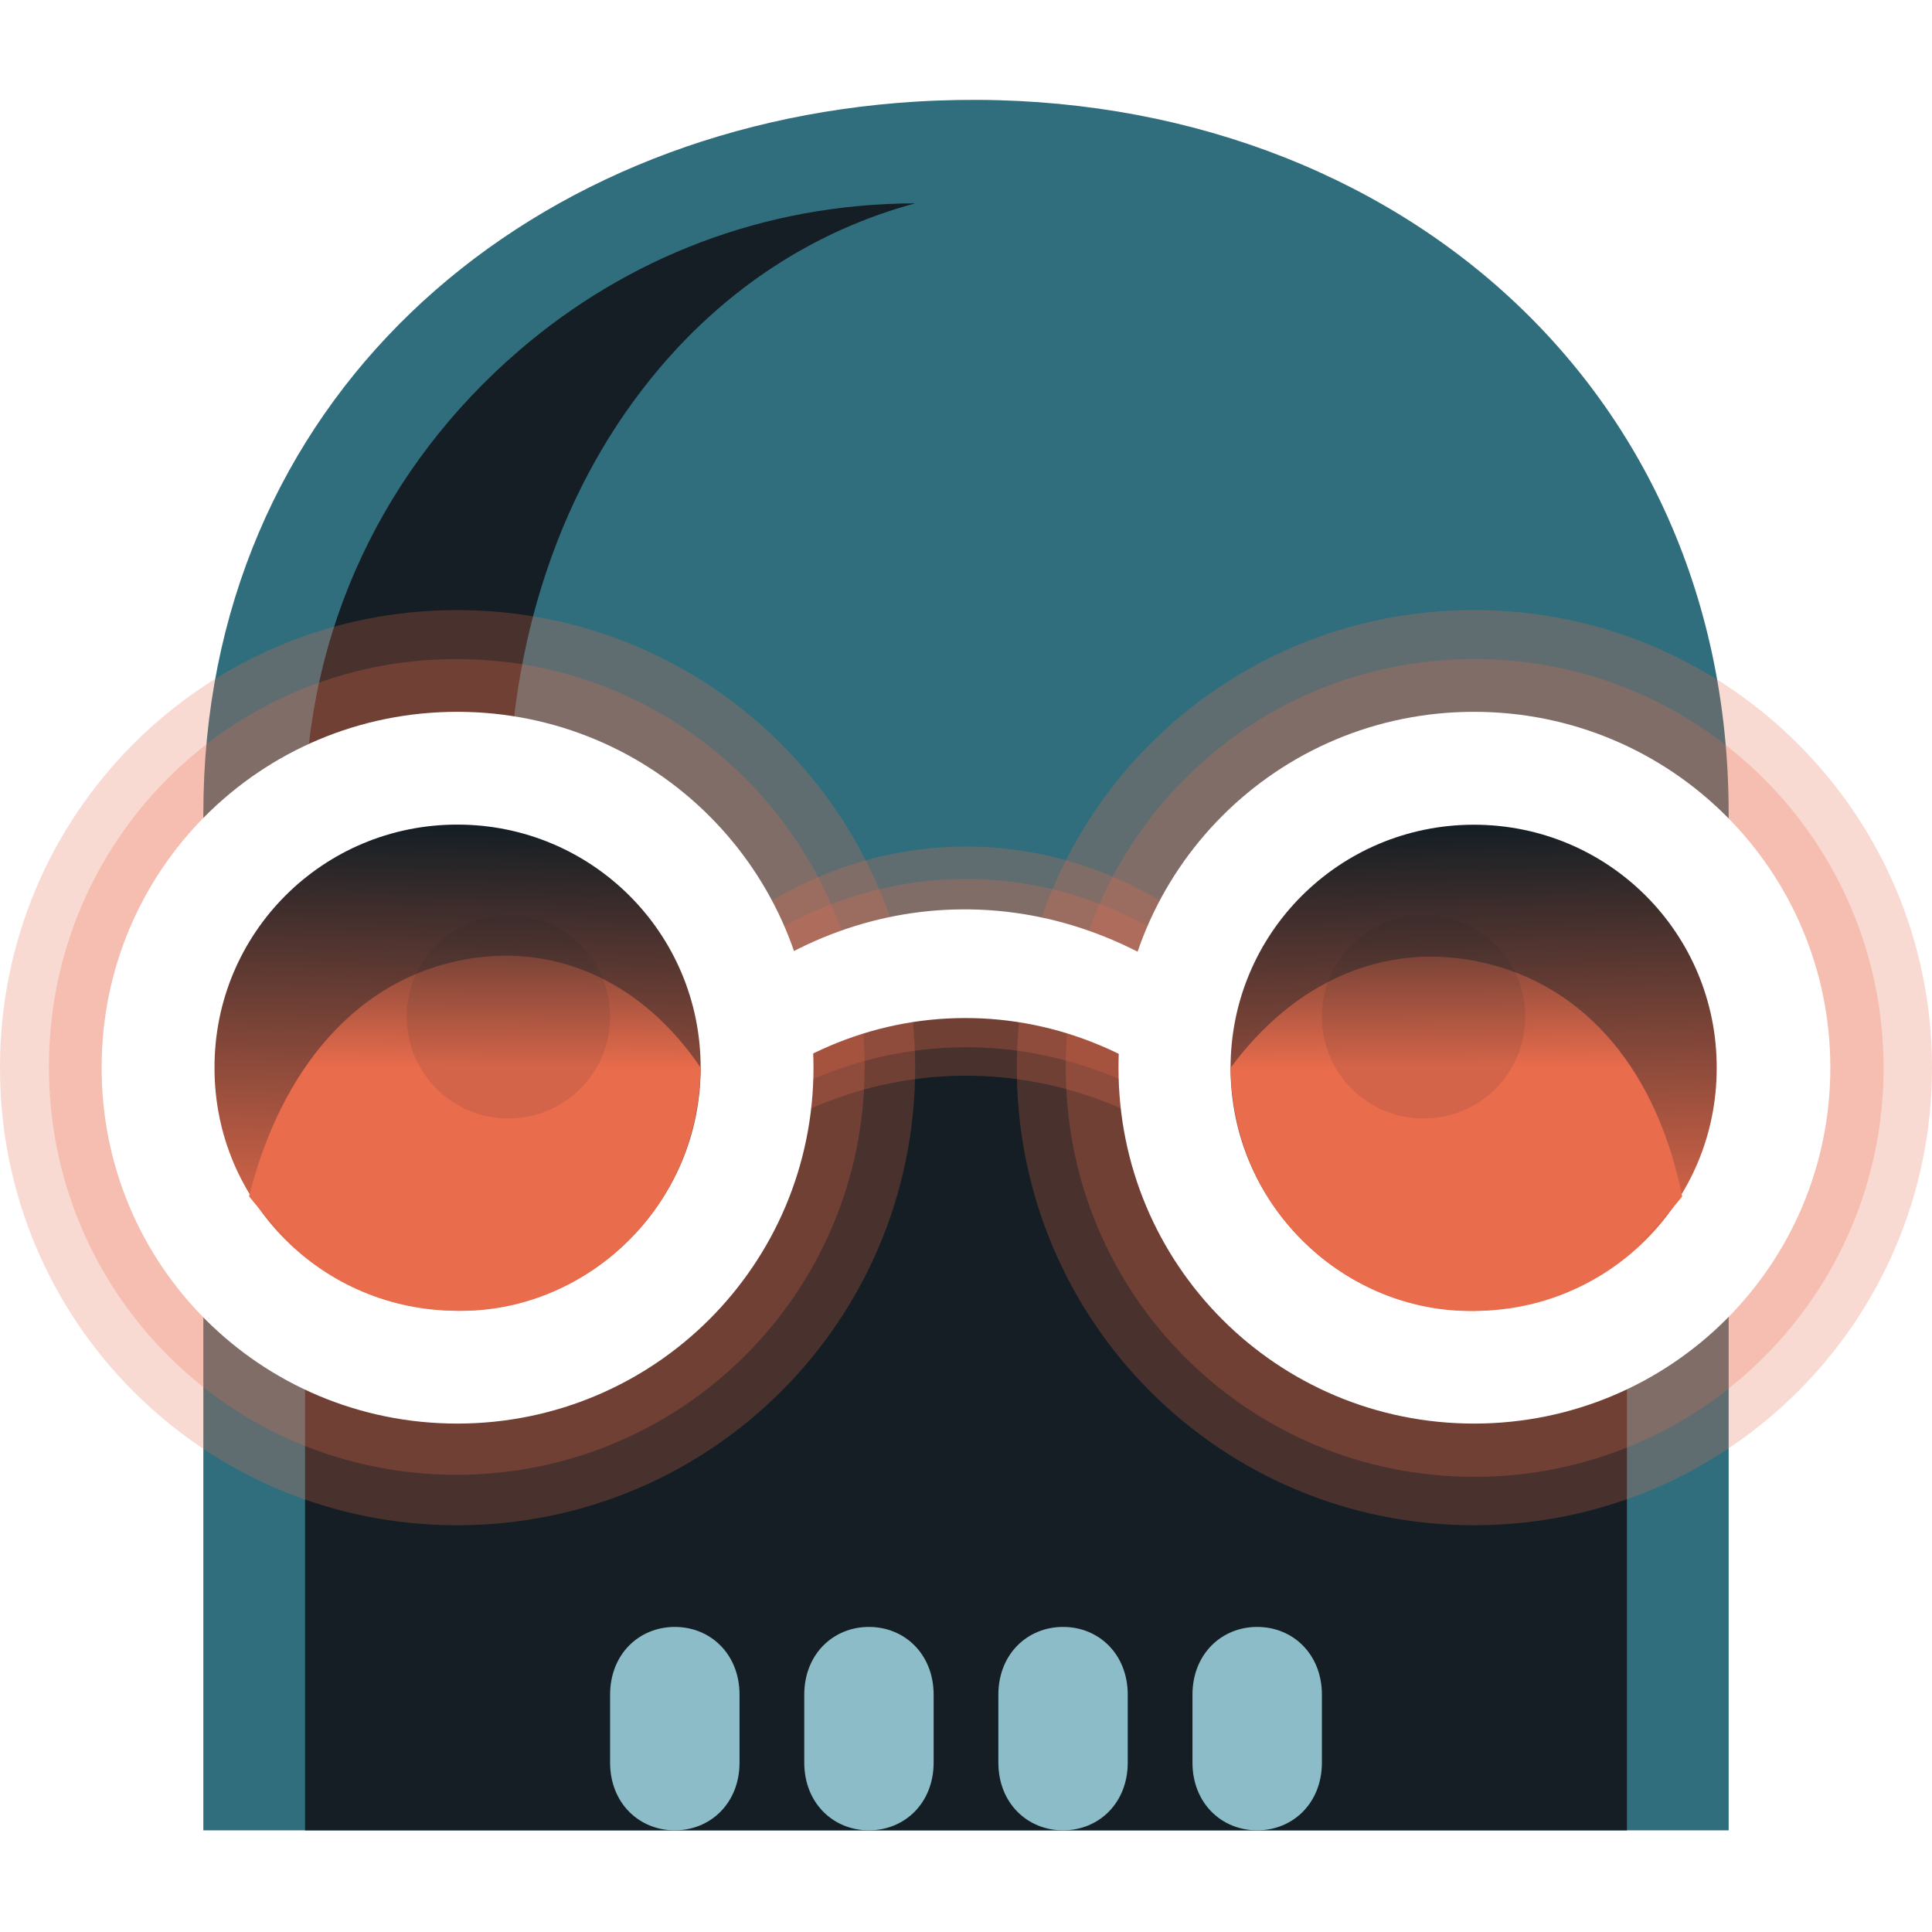
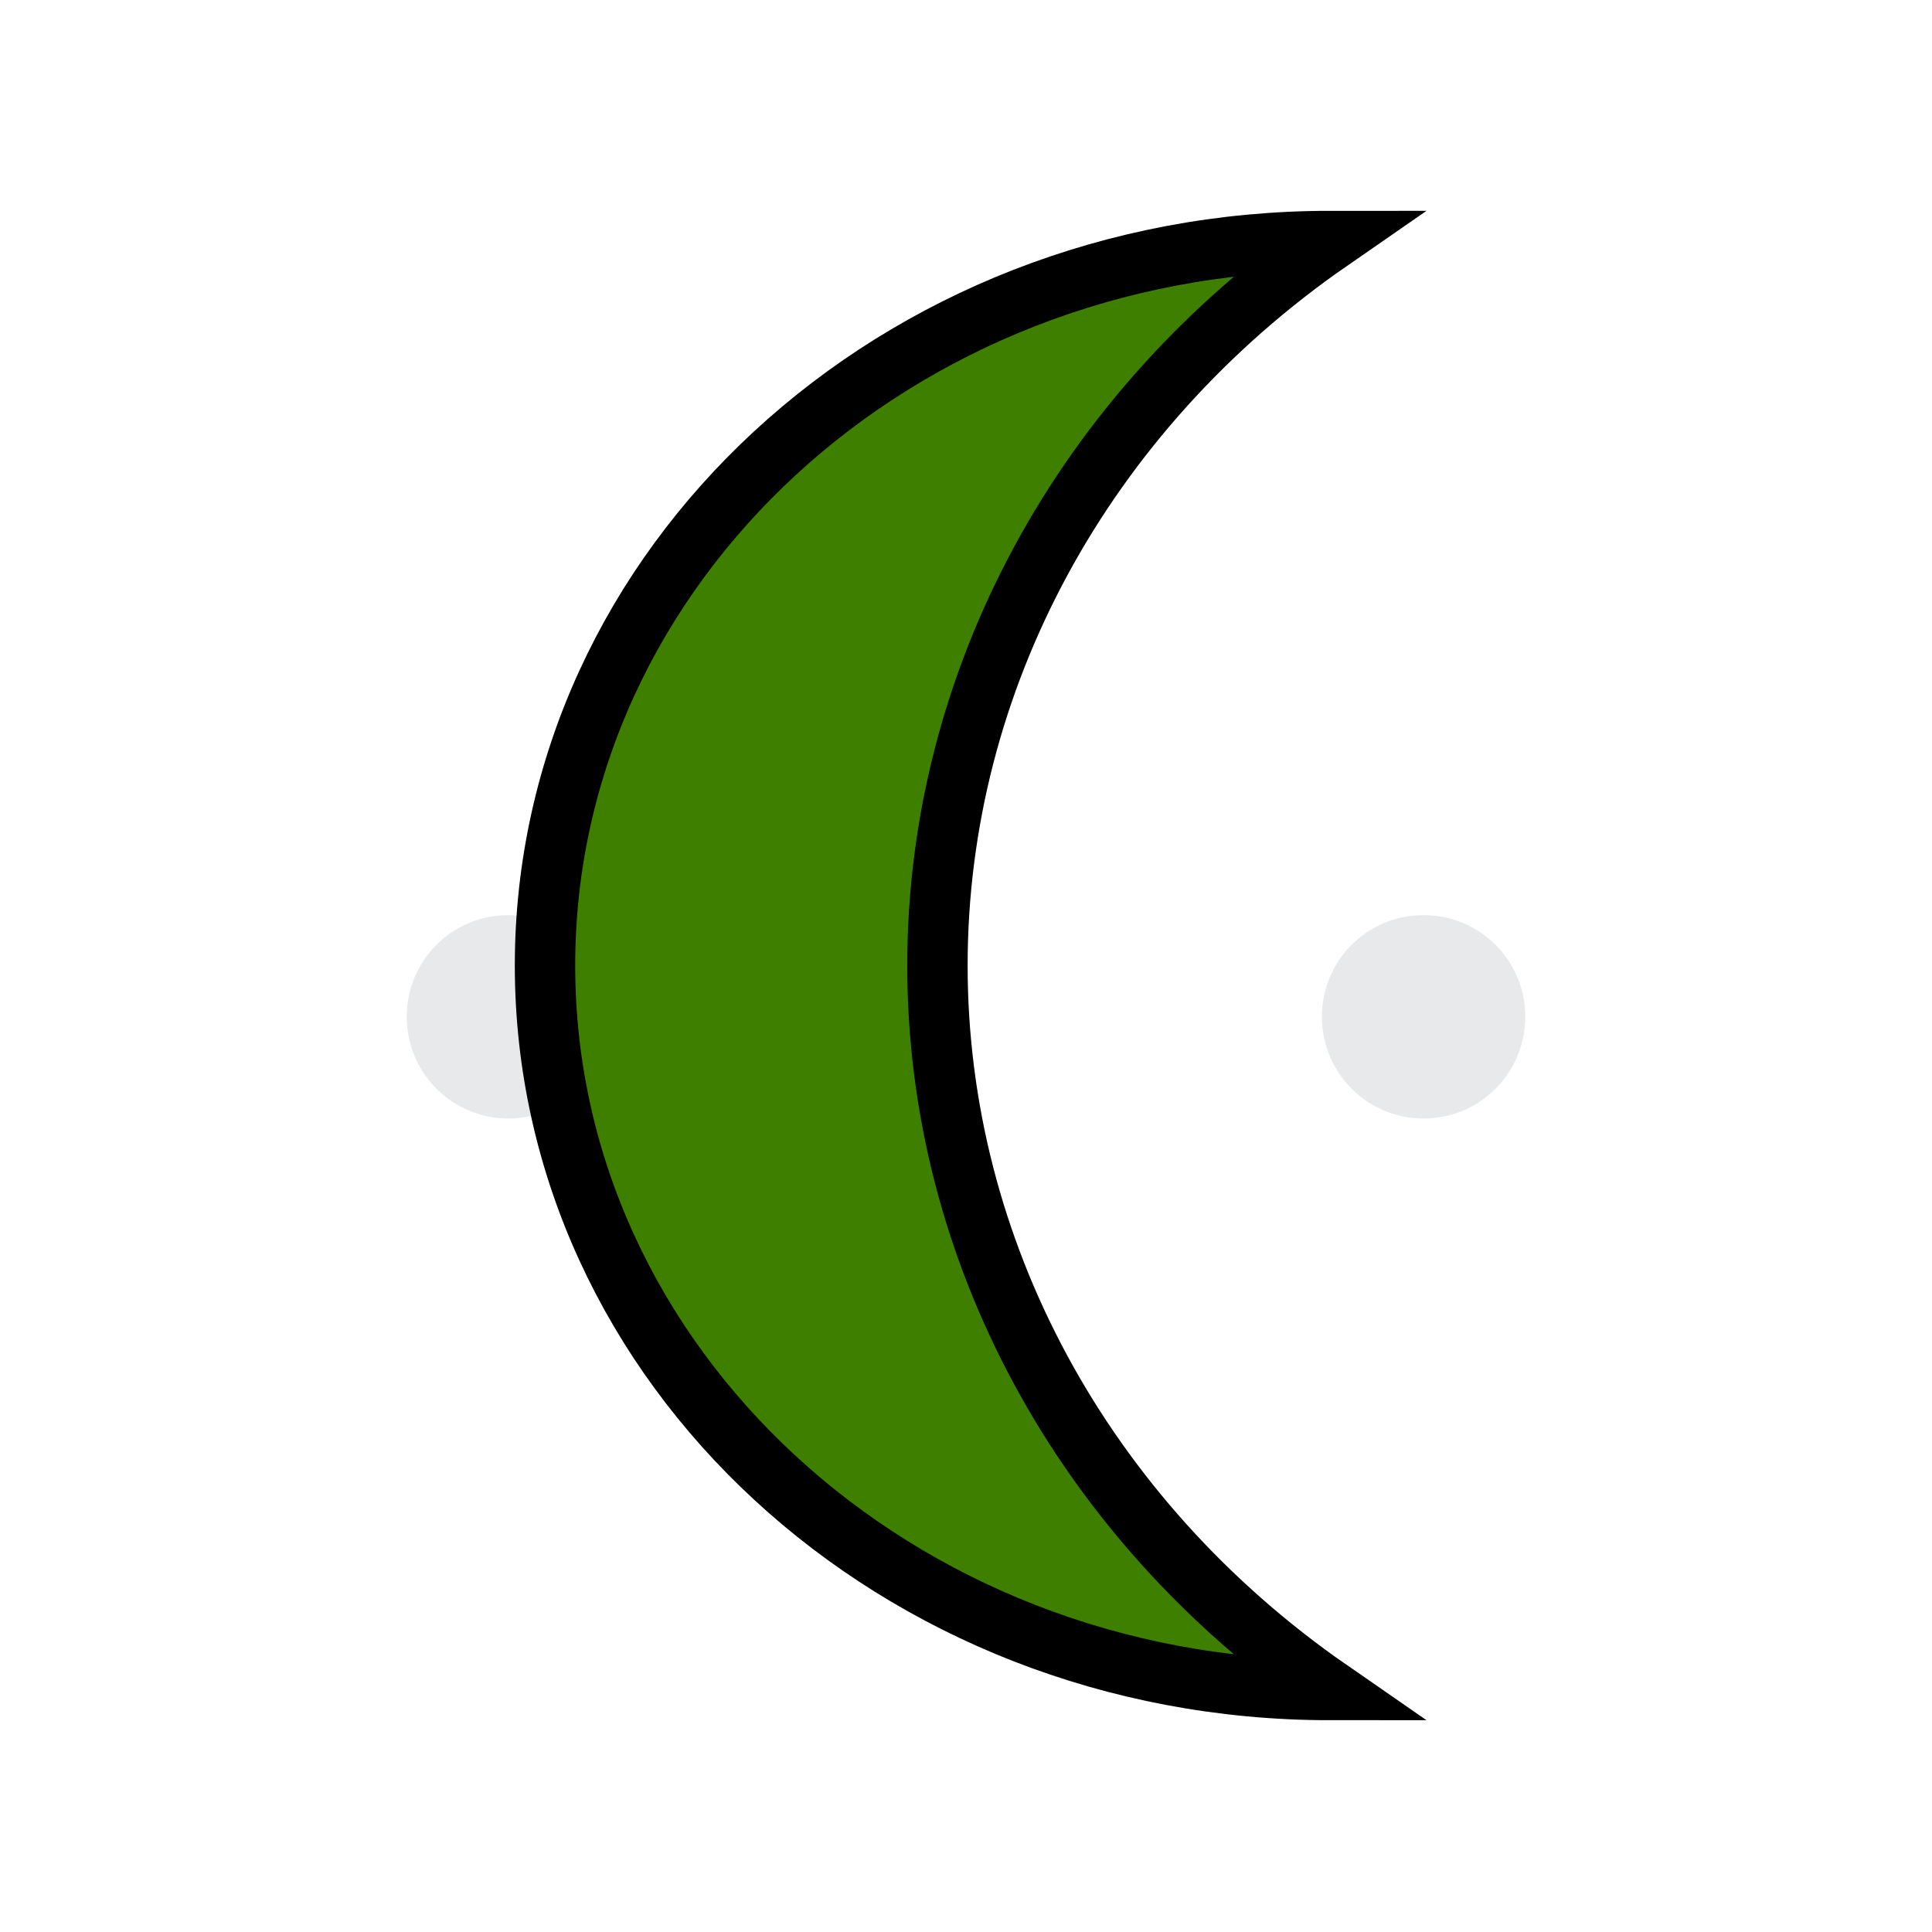
- <svg xmlns="http://www.w3.org/2000/svg" viewBox="0 0 32 32">
-   <defs>
-     <linearGradient x1="7.579" y1="13.474" x2="7.433" y2="20.898" id="gradient6390" gradientUnits="userSpaceOnUse">
-       <stop offset="0%" stop-color="rgb(20,30,36)" />
-       <stop offset="100%" stop-color="rgb(233,108,76)" />
-     </linearGradient>
-     <linearGradient x1="7.579" y1="13.474" x2="7.55" y2="17.696" id="gradient6391" gradientUnits="userSpaceOnUse">
-       <stop offset="0%" stop-color="rgb(20,30,36)" />
-       <stop offset="100%" stop-color="rgb(233,108,76)" />
-     </linearGradient>
-     <linearGradient x1="24.408" y1="13.476" x2="24.554" y2="20.901" id="gradient6392" gradientUnits="userSpaceOnUse">
-       <stop offset="0%" stop-color="rgb(20,30,36)" />
-       <stop offset="100%" stop-color="rgb(233,108,76)" />
-     </linearGradient>
-     <linearGradient x1="24.408" y1="13.476" x2="24.437" y2="17.698" id="gradient6393" gradientUnits="userSpaceOnUse">
-       <stop offset="0%" stop-color="rgb(20,30,36)" />
-       <stop offset="100%" stop-color="rgb(233,108,76)" />
-     </linearGradient>
-     <linearGradient x1="7.579" y1="13.658" x2="7.439" y2="20.758" id="gradient6397" gradientUnits="userSpaceOnUse">
-       <stop offset="0%" stop-color="rgb(20,30,36)" />
-       <stop offset="100%" stop-color="rgb(233,108,76)" />
-     </linearGradient>
-     <linearGradient x1="7.579" y1="13.658" x2="7.551" y2="17.696" id="gradient6398" gradientUnits="userSpaceOnUse">
-       <stop offset="0%" stop-color="rgb(20,30,36)" />
-       <stop offset="100%" stop-color="rgb(233,108,76)" />
-     </linearGradient>
-     <linearGradient x1="24.408" y1="13.66" x2="24.547" y2="20.76" id="gradient6399" gradientUnits="userSpaceOnUse">
-       <stop offset="0%" stop-color="rgb(20,30,36)" />
-       <stop offset="100%" stop-color="rgb(233,108,76)" />
-     </linearGradient>
-     <linearGradient x1="24.408" y1="13.66" x2="24.436" y2="17.698" id="gradient6400" gradientUnits="userSpaceOnUse">
-       <stop offset="0%" stop-color="rgb(20,30,36)" />
-       <stop offset="100%" stop-color="rgb(233,108,76)" />
-     </linearGradient>
-   </defs>
+ <svg xmlns="http://www.w3.org/2000/svg" width="32" height="32">
  <g>
-     <path d="M0,0 L32,0 L32,32 L0,32 L0,0 Z" fill="transparent" opacity="1" />
-   </g>
-   <g>
-     <path d="M3.368,30.316 L3.368,13.474 C3.368,6.672 8.598,2.091 15.158,1.684 C22.56,1.226 28.632,6.071 28.632,13.474 L28.632,30.316 L3.368,30.316 Z" fill="rgb(49,110,125)" opacity="1" />
-     <path d="M5.053,30.316 L5.053,13.474 C5.053,10.422 6.383,7.711 8.596,5.807 C10.387,4.266 12.655,3.373 15.158,3.368 C13.466,3.825 12.044,4.784 10.944,6.074 C9.269,8.037 8.421,10.657 8.421,13.474 L8.421,20.21 C10.477,18.579 12.757,17.349 15.158,16.842 C16.831,16.489 18.538,16.489 20.21,16.842 C22.612,17.349 24.892,18.579 26.947,20.21 L26.947,30.316 L5.053,30.316 Z" fill="rgb(20,30,36)" opacity="1" />
-     <path d="M10.105,28.07 C10.105,27.399 10.584,26.947 11.177,26.947 C11.77,26.947 12.249,27.399 12.249,28.07 L12.249,29.193 C12.249,29.864 11.77,30.316 11.177,30.316 C10.584,30.316 10.105,29.864 10.105,29.193 L10.105,28.07 Z" fill="rgb(139,188,199)" opacity="1" />
-     <path d="M13.321,28.07 C13.321,27.399 13.8,26.947 14.392,26.947 C14.985,26.947 15.464,27.399 15.464,28.07 L15.464,29.193 C15.464,29.864 14.985,30.316 14.392,30.316 C13.8,30.316 13.321,29.864 13.321,29.193 L13.321,28.07 Z" fill="rgb(139,188,199)" opacity="1" />
-     <path d="M16.536,28.07 C16.536,27.399 17.015,26.947 17.608,26.947 C18.201,26.947 18.679,27.399 18.679,28.07 L18.679,29.193 C18.679,29.864 18.201,30.316 17.608,30.316 C17.015,30.316 16.536,29.864 16.536,29.193 L16.536,28.07 Z" fill="rgb(139,188,199)" opacity="1" />
-     <path d="M19.751,28.07 C19.751,27.399 20.23,26.947 20.823,26.947 C21.416,26.947 21.895,27.399 21.895,28.07 L21.895,29.193 C21.895,29.864 21.416,30.316 20.823,30.316 C20.23,30.316 19.751,29.864 19.751,29.193 L19.751,28.07 Z" fill="rgb(139,188,199)" opacity="1" />
-   </g>
-   <g>
-     <path d="M11.79,15.63 C13.018,14.587 14.472,14.022 16,14.022 C17.527,14.022 18.982,14.587 20.21,15.63 L20.21,19.368 C18.97,18.36 17.518,17.817 16,17.817 C14.482,17.817 13.03,18.36 11.79,19.368 L11.79,15.63 Z" fill="rgb(233,108,76)" opacity="0.25" />
-     <path d="M11.79,16.168 C13.018,15.124 14.472,14.559 16,14.559 C17.527,14.559 18.982,15.124 20.21,16.168 L20.21,18.897 C18.97,17.889 17.518,17.346 16,17.346 C14.482,17.346 13.03,17.889 11.79,18.897 L11.79,16.168 Z" fill="rgb(233,108,76)" opacity="0.25" />
-     <path d="M0,17.684 C-0.006,13.49 3.375,10.101 7.579,10.105 C11.772,10.11 15.158,13.492 15.158,17.684 C15.158,21.876 11.772,25.259 7.579,25.263 C3.375,25.268 -0.006,21.878 0,17.684 Z" fill="rgb(233,108,76)" opacity="0.25" />
-     <path d="M0.811,17.671 C0.805,13.933 3.819,10.912 7.566,10.916 C11.303,10.92 14.322,13.935 14.322,17.671 C14.322,21.408 11.303,24.423 7.566,24.427 C3.819,24.431 0.805,21.41 0.811,17.671 Z" fill="rgb(233,108,76)" opacity="0.25" />
-     <path d="M16.842,17.684 C16.836,13.49 20.218,10.101 24.421,10.105 C28.614,10.11 32,13.492 32,17.684 C32,21.876 28.614,25.259 24.421,25.263 C20.218,25.268 16.836,21.878 16.842,17.684 Z" fill="rgb(233,108,76)" opacity="0.25" />
-     <path d="M17.653,17.688 C17.647,13.941 20.669,10.912 24.425,10.916 C28.172,10.92 31.198,13.943 31.198,17.688 C31.198,21.434 28.172,24.457 24.425,24.461 C20.669,24.465 17.647,21.436 17.653,17.688 Z" fill="rgb(233,108,76)" opacity="0.25" />
-   </g>
-   <g>
-     <path d="M3.368,17.684 C3.365,15.354 5.244,13.471 7.579,13.474 C9.908,13.476 11.79,15.355 11.79,17.684 C11.79,20.013 9.908,21.892 7.579,21.895 C5.244,21.897 3.365,20.014 3.368,17.684 Z" fill="url(#gradient6390)" opacity="1" />
-     <path d="M11.79,17.684 C11.769,18.866 11.306,19.927 10.521,20.699 C9.732,21.474 8.67,21.913 7.579,21.895 C6.214,21.871 4.933,21.128 3.966,19.912 C4.52,17.711 5.839,16.124 7.758,15.801 C9.343,15.534 10.808,16.235 11.79,17.684 Z" fill="url(#gradient6391)" opacity="1" />
-     <path d="M28.618,17.686 C28.622,15.357 26.743,13.473 24.408,13.476 C22.078,13.479 20.197,15.358 20.197,17.686 C20.197,20.015 22.078,21.895 24.408,21.897 C26.743,21.9 28.622,20.017 28.618,17.686 Z" fill="url(#gradient6392)" opacity="1" />
-     <path d="M20.197,17.686 C20.218,18.869 20.681,19.929 21.466,20.701 C22.255,21.476 23.316,21.916 24.408,21.897 C25.773,21.874 27.054,21.13 28.02,19.915 C27.599,17.807 26.396,16.26 24.531,15.855 C22.86,15.492 21.298,16.193 20.197,17.686 Z" fill="url(#gradient6393)" opacity="1" />
-     <path d="M11.79,16.675 C12.992,15.636 14.427,15.073 15.932,15.062 C17.478,15.051 18.957,15.622 20.21,16.675 L20.21,18.637 C19.007,17.488 17.536,16.857 15.971,16.862 C14.424,16.867 12.971,17.495 11.79,18.637 L11.79,16.675 Z" fill="rgb(255,255,255)" opacity="1" />
-     <path d="M1.684,17.684 C1.679,14.422 4.309,11.786 7.579,11.79 C10.84,11.793 13.474,14.424 13.474,17.684 C13.474,20.945 10.84,23.575 7.579,23.579 C4.309,23.582 1.679,20.946 1.684,17.684 Z" fill="rgb(255,255,255)" opacity="1" />
-     <path d="M18.526,17.684 C18.522,14.422 21.152,11.786 24.421,11.79 C27.682,11.793 30.316,14.424 30.316,17.684 C30.316,20.945 27.682,23.575 24.421,23.579 C21.152,23.582 18.522,20.946 18.526,17.684 Z" fill="rgb(255,255,255)" opacity="1" />
-     <path d="M3.553,17.684 C3.549,15.456 5.346,13.655 7.579,13.658 C9.806,13.66 11.605,15.457 11.605,17.684 C11.605,19.911 9.806,21.708 7.579,21.711 C5.346,21.713 3.549,19.912 3.553,17.684 Z" fill="url(#gradient6397)" opacity="1" />
-     <path d="M11.605,17.684 C11.586,18.815 11.143,19.829 10.392,20.567 C9.637,21.308 8.623,21.729 7.579,21.711 C6.274,21.688 5.049,20.977 4.125,19.815 C4.654,17.71 5.915,16.192 7.75,15.883 C9.266,15.628 10.667,16.299 11.605,17.684 Z" fill="url(#gradient6398)" opacity="1" />
-     <path d="M28.434,17.687 C28.438,15.458 26.641,13.658 24.408,13.66 C22.18,13.663 20.382,15.46 20.382,17.687 C20.382,19.914 22.18,21.71 24.408,21.713 C26.641,21.715 28.438,19.915 28.434,17.687 Z" fill="url(#gradient6399)" opacity="1" />
-     <path d="M20.382,17.687 C20.401,18.817 20.844,19.831 21.595,20.569 C22.349,21.311 23.364,21.731 24.408,21.713 C25.713,21.691 26.938,20.979 27.862,19.817 C27.46,17.801 26.309,16.323 24.525,15.935 C22.928,15.588 21.434,16.258 20.382,17.687 Z" fill="url(#gradient6400)" opacity="1" />
-   </g>
-   <g>
-     <path d="M8.421,15.158 C9.353,15.156 10.106,15.908 10.105,16.842 C10.104,17.774 9.353,18.526 8.421,18.526 C7.489,18.526 6.738,17.774 6.737,16.842 C6.736,15.908 7.489,15.156 8.421,15.158 Z" fill="rgb(20,30,36)" opacity="0.1" />
-     <path d="M23.579,15.158 C24.511,15.156 25.264,15.908 25.263,16.842 C25.262,17.774 24.511,18.526 23.579,18.526 C22.647,18.526 21.896,17.774 21.895,16.842 C21.894,15.908 22.647,15.156 23.579,15.158 Z" fill="rgb(20,30,36)" opacity="0.1" />
+     <g stroke="null" id="svg_1">
+       <path stroke="null" d="m0,-1l31,0l0,30l-31,0l0,-30z" fill="transparent" id="svg_2" />
+     </g>
+     <g id="svg_29">
+       <path style="--darkreader-inline-fill: #337733;" d="m8.421,15.158c0.932,-0.001 1.685,0.75 1.684,1.684c-0.001,0.932 -0.753,1.684 -1.684,1.684c-0.932,0 -1.683,-0.752 -1.684,-1.684c-0.001,-0.934 0.752,-1.686 1.684,-1.684z" fill="rgb(20,30,36)" opacity="0.1" id="svg_30" />
+       <path style="--darkreader-inline-fill: #337733;" d="m23.579,15.158c0.932,-0.001 1.685,0.75 1.684,1.684c-0.001,0.932 -0.753,1.684 -1.684,1.684c-0.931,0 -1.683,-0.752 -1.684,-1.684c-0.001,-0.934 0.752,-1.686 1.684,-1.684z" fill="rgb(20,30,36)" opacity="0.1" id="svg_31" />
+     </g>
+     <path stroke="#000" id="svg_5" d="m22.027,27.992l0,0c-7.179,0 -13,-5.372 -13,-12c0,-6.628 5.821,-12 13,-12l0,0c-4.091,2.833 -6.5,7.279 -6.5,12s2.408,9.166 6.5,12z" fill="#3f7f00" />
  </g>
</svg>
